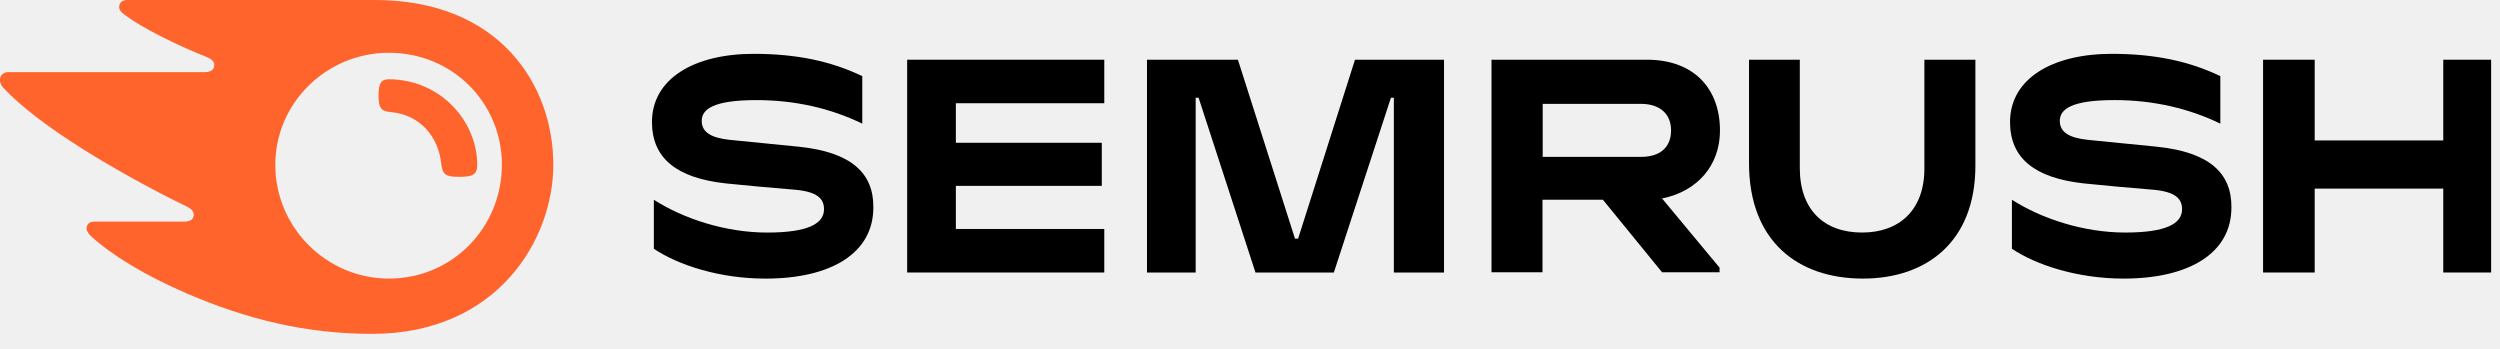
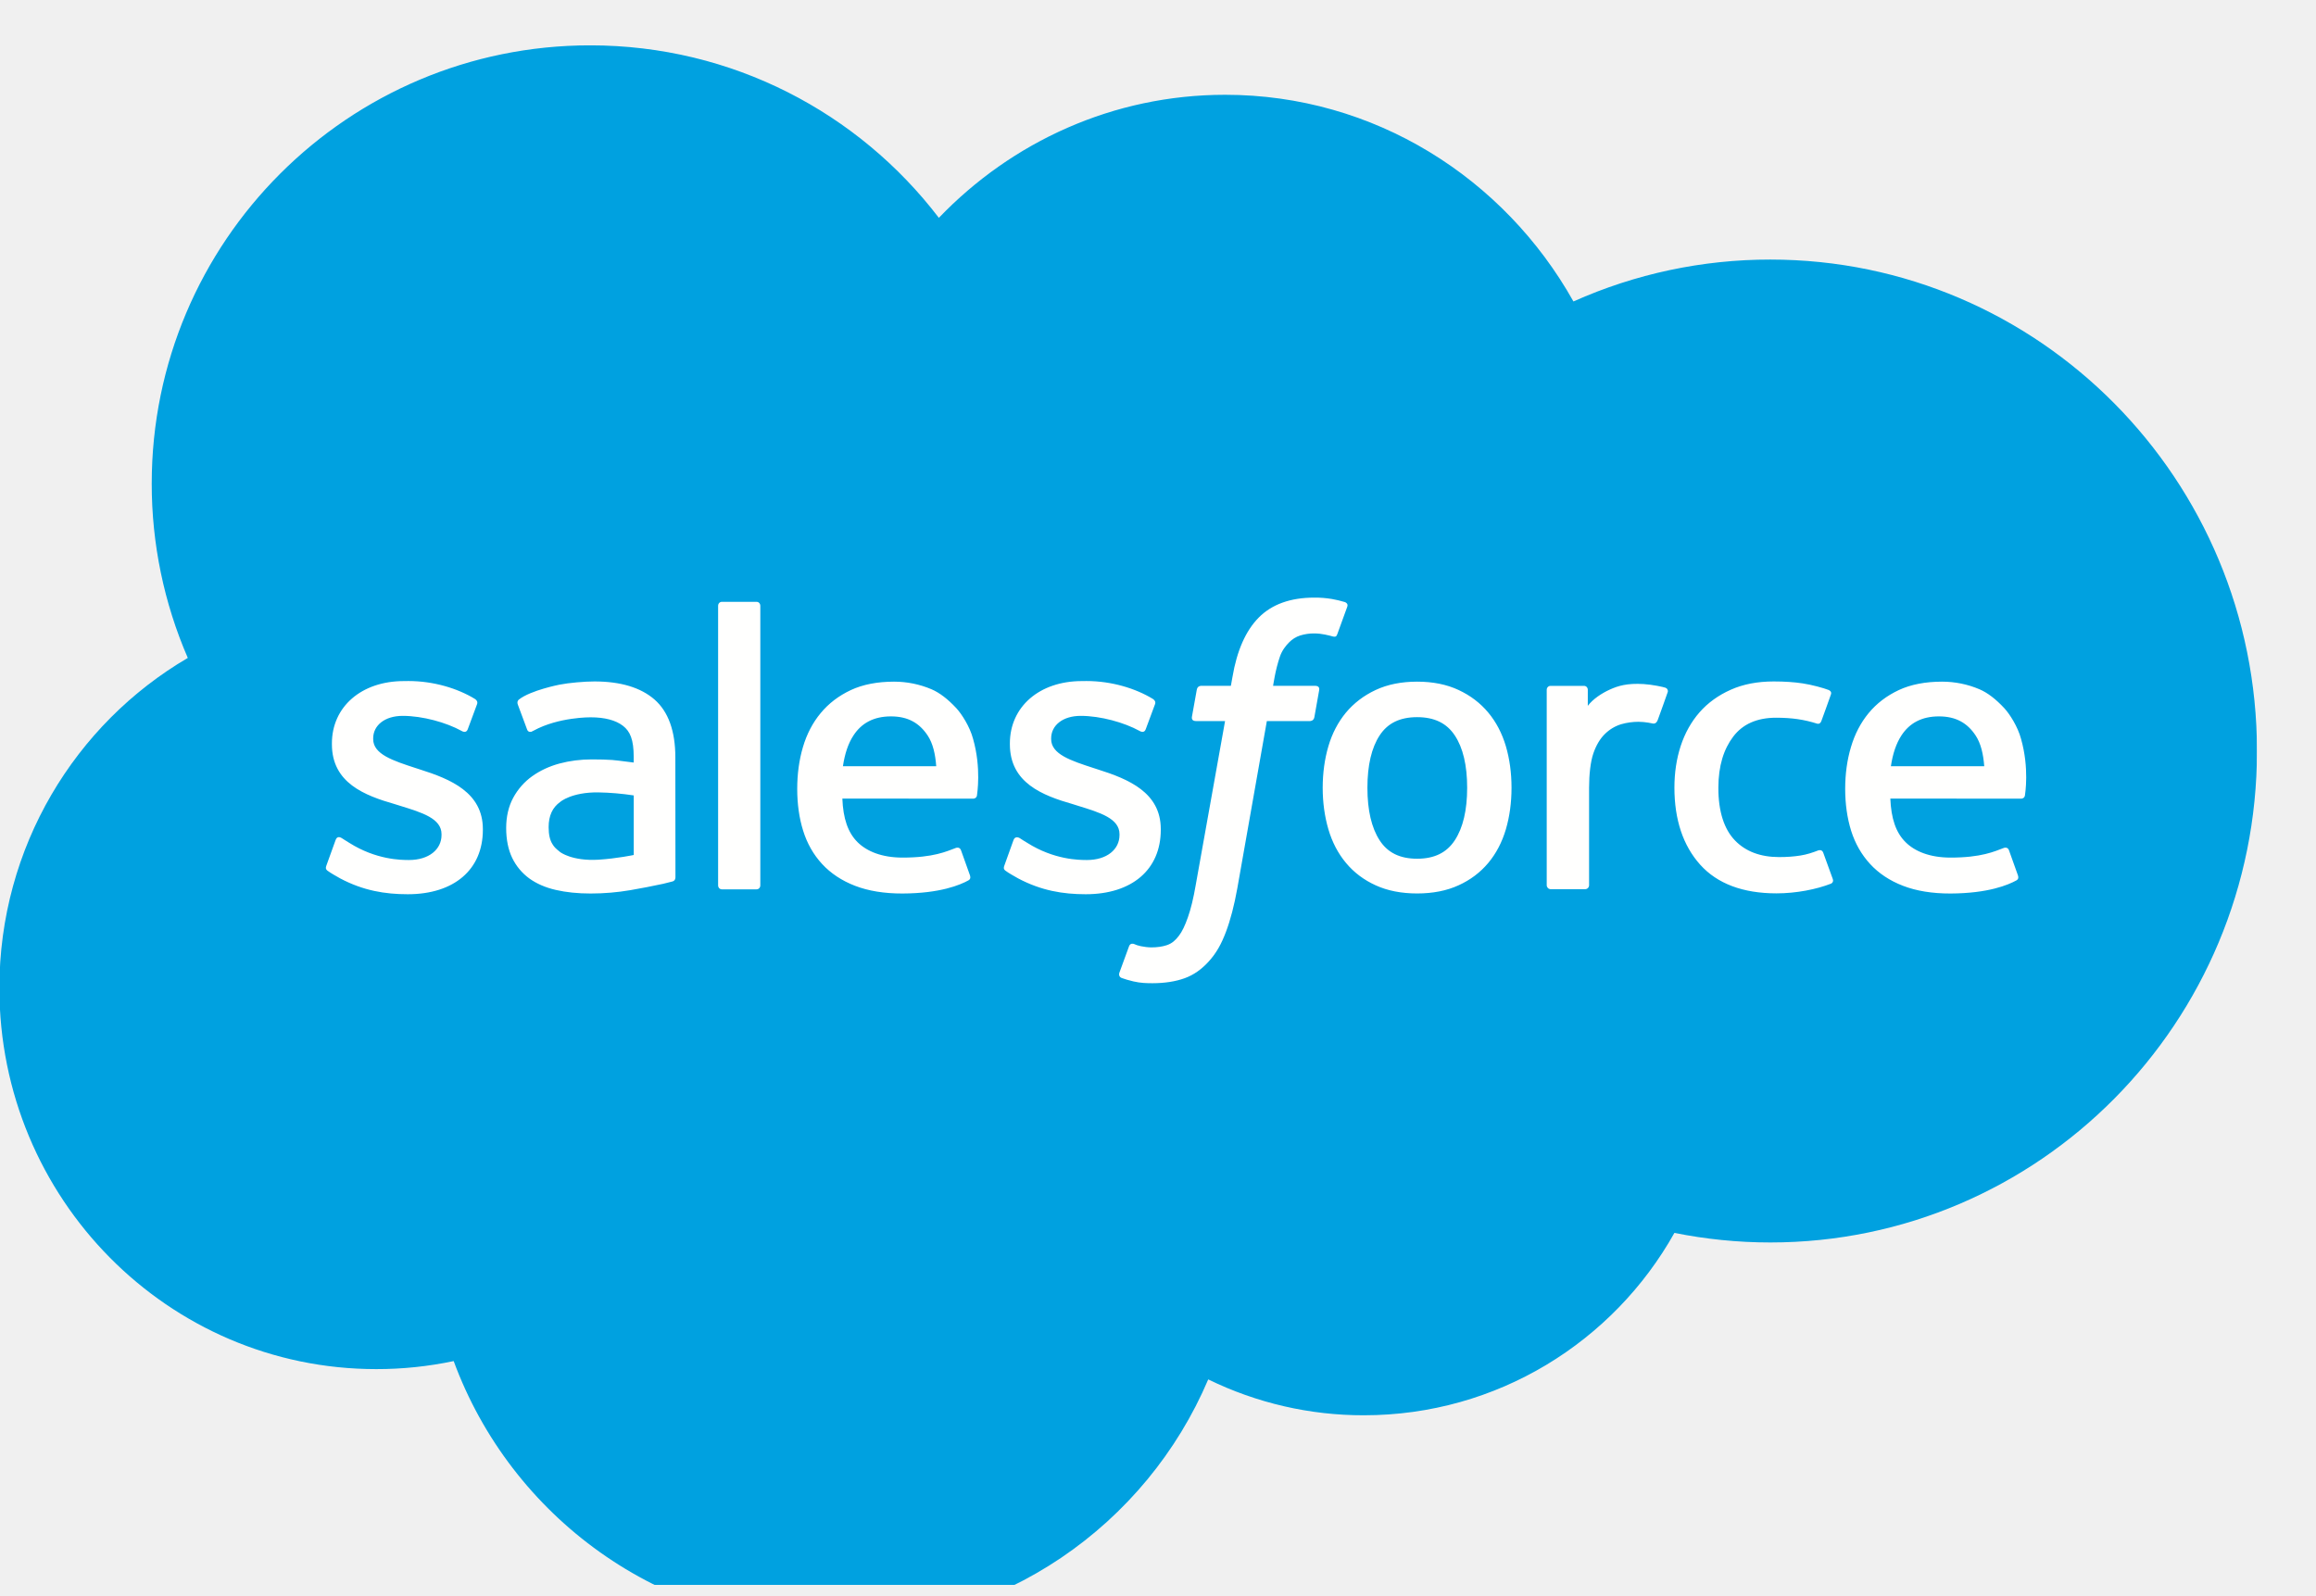
- <svg xmlns="http://www.w3.org/2000/svg" width="122" height="17" viewBox="0 0 122 17" fill="none">
-   <path d="M83.935 6.372C83.935 4.371 82.711 2.914 80.365 2.914H72.785V13.287H75.274V9.748H78.222L81.109 13.287H83.915V13.062L81.109 9.686C82.874 9.327 83.935 8.034 83.935 6.372ZM80.089 7.655H75.284V5.069H80.089C80.977 5.069 81.548 5.541 81.548 6.362C81.548 7.203 80.997 7.655 80.089 7.655Z" fill="black" />
-   <path d="M121.567 2.914H119.231V6.854H112.957V2.914H110.438V13.298H112.957V9.204H119.231V13.298H121.567V2.914Z" fill="black" />
-   <path d="M66.123 2.914L63.348 11.646H63.195L60.41 2.914H55.973V13.298H58.349V4.771H58.492L61.267 13.298H65.092L67.877 4.771H68.02V13.298H70.468V2.914H66.123Z" fill="black" />
-   <path d="M39.008 7.162C38.131 7.07 36.489 6.916 35.611 6.824C34.744 6.732 34.244 6.475 34.244 5.9C34.244 5.346 34.775 4.885 36.917 4.885C38.814 4.885 40.559 5.295 42.079 6.034V3.715C40.559 2.987 38.876 2.627 36.784 2.627C33.846 2.627 31.816 3.859 31.816 5.952C31.816 7.717 33.01 8.681 35.397 8.948C36.264 9.04 37.733 9.173 38.763 9.256C39.886 9.348 40.212 9.697 40.212 10.21C40.212 10.918 39.426 11.349 37.437 11.349C35.417 11.349 33.367 10.682 31.908 9.748V12.139C33.081 12.929 35.101 13.596 37.356 13.596C40.559 13.596 42.619 12.354 42.619 10.128C42.64 8.445 41.538 7.429 39.008 7.162Z" fill="black" />
-   <path d="M44.27 2.914V13.298H53.889V11.174H46.646V9.07H53.767V6.967H46.646V5.038H53.889V2.914H44.27Z" fill="black" />
-   <path d="M105.282 7.162C104.404 7.07 102.762 6.916 101.885 6.824C101.018 6.731 100.518 6.475 100.518 5.9C100.518 5.346 101.048 4.884 103.19 4.884C105.088 4.884 106.832 5.295 108.352 6.034V3.715C106.832 2.986 105.149 2.627 103.058 2.627C100.12 2.627 98.09 3.858 98.09 5.952C98.09 7.716 99.283 8.681 101.67 8.948C102.538 9.04 104.006 9.173 105.037 9.255C106.159 9.348 106.485 9.697 106.485 10.21C106.485 10.918 105.7 11.348 103.711 11.348C101.691 11.348 99.64 10.681 98.182 9.748V12.139C99.355 12.928 101.375 13.595 103.629 13.595C106.832 13.595 108.893 12.354 108.893 10.127C108.913 8.445 107.811 7.429 105.282 7.162Z" fill="black" />
-   <path d="M93.91 2.914V8.229C93.91 10.24 92.696 11.348 90.87 11.348C89.034 11.348 87.83 10.261 87.83 8.198V2.914H85.352V7.962C85.352 11.728 87.688 13.595 90.911 13.595C94.002 13.595 96.399 11.81 96.399 8.085V2.914H93.91Z" fill="black" />
-   <path d="M23.289 8.044C23.289 8.547 23.034 8.629 22.402 8.629C21.728 8.629 21.606 8.516 21.535 8.003C21.402 6.7 20.525 5.592 19.056 5.469C18.586 5.428 18.474 5.253 18.474 4.668C18.474 4.125 18.556 3.868 18.974 3.868C21.524 3.878 23.289 5.941 23.289 8.044ZM27.002 8.044C27.002 4.135 24.37 0 18.291 0H6.212C5.968 0 5.815 0.123 5.815 0.349C5.815 0.472 5.906 0.585 5.988 0.646C6.427 0.995 7.08 1.385 7.936 1.816C8.773 2.237 9.426 2.514 10.079 2.781C10.354 2.893 10.456 3.017 10.456 3.17C10.456 3.386 10.303 3.519 10.007 3.519H0.418C0.133 3.519 0 3.704 0 3.889C0 4.043 0.051 4.176 0.184 4.309C0.959 5.13 2.203 6.115 4.009 7.254C5.59 8.249 7.549 9.327 9.11 10.076C9.375 10.199 9.456 10.342 9.456 10.496C9.446 10.671 9.314 10.814 9.008 10.814H4.611C4.366 10.814 4.223 10.948 4.223 11.153C4.223 11.266 4.315 11.409 4.437 11.522C5.437 12.435 7.039 13.431 9.171 14.344C12.017 15.565 14.904 16.293 18.148 16.293C24.299 16.293 27.002 11.666 27.002 8.044ZM18.974 13.595C15.954 13.595 13.435 11.122 13.435 8.044C13.435 5.007 15.954 2.575 18.974 2.575C22.075 2.575 24.493 5.007 24.493 8.044C24.483 11.122 22.065 13.595 18.974 13.595Z" fill="#FF642D" />
+ <svg xmlns="http://www.w3.org/2000/svg" width="45" height="31" viewBox="0 0 45 31" fill="none">
+   <g clip-path="url(#clip0_796_35831)">
+     <mask id="mask0_796_35831" style="mask-type:luminance" maskUnits="userSpaceOnUse" x="0" y="0" width="44" height="32">
+       <path d="M0 0.881H43.856V31.607H0V0.881Z" fill="white" />
+     </mask>
+     <g mask="url(#mask0_796_35831)">
+       <path fill-rule="evenodd" clip-rule="evenodd" d="M18.242 4.233C19.657 2.758 21.627 1.842 23.805 1.842C26.7 1.842 29.227 3.459 30.572 5.858C31.775 5.32 33.079 5.043 34.397 5.044C39.62 5.044 43.853 9.32 43.853 14.594C43.853 19.868 39.62 24.144 34.397 24.144C33.759 24.144 33.136 24.079 32.534 23.958C31.349 26.073 29.091 27.502 26.5 27.502C25.453 27.504 24.418 27.265 23.476 26.805C22.275 29.633 19.477 31.616 16.216 31.616C12.82 31.616 9.925 29.465 8.815 26.449C8.32 26.553 7.815 26.606 7.31 26.605C3.266 26.605 -0.012 23.29 -0.012 19.2C-0.012 16.459 1.461 14.066 3.649 12.785C3.186 11.717 2.947 10.563 2.948 9.398C2.948 4.694 6.763 0.881 11.468 0.881C14.231 0.881 16.686 2.195 18.242 4.233Z" fill="#00A1E0" />
+     </g>
+     <path fill-rule="evenodd" clip-rule="evenodd" d="M6.342 16.819C6.314 16.891 6.352 16.906 6.361 16.918C6.443 16.978 6.527 17.021 6.611 17.07C7.058 17.307 7.481 17.377 7.923 17.377C8.823 17.377 9.382 16.898 9.382 16.126V16.111C9.382 15.398 8.751 15.139 8.159 14.952L8.082 14.927C7.636 14.782 7.251 14.657 7.251 14.363V14.348C7.251 14.096 7.476 13.911 7.825 13.911C8.212 13.911 8.672 14.04 8.968 14.203C8.968 14.203 9.055 14.26 9.087 14.175C9.104 14.13 9.254 13.726 9.27 13.682C9.287 13.635 9.257 13.6 9.226 13.581C8.888 13.375 8.421 13.234 7.937 13.234L7.847 13.235C7.024 13.235 6.449 13.733 6.449 14.447V14.462C6.449 15.214 7.083 15.458 7.677 15.628L7.773 15.658C8.205 15.791 8.579 15.906 8.579 16.21V16.226C8.579 16.505 8.336 16.712 7.945 16.712C7.794 16.712 7.309 16.709 6.786 16.378C6.723 16.341 6.687 16.315 6.638 16.285C6.612 16.269 6.548 16.241 6.52 16.326L6.342 16.819ZM19.515 16.819C19.487 16.891 19.524 16.906 19.534 16.918C19.616 16.978 19.7 17.021 19.784 17.07C20.231 17.307 20.654 17.377 21.095 17.377C21.995 17.377 22.554 16.898 22.554 16.126V16.111C22.554 15.398 21.924 15.139 21.332 14.952L21.255 14.927C20.809 14.782 20.424 14.657 20.424 14.363V14.348C20.424 14.096 20.649 13.911 20.998 13.911C21.385 13.911 21.844 14.04 22.141 14.203C22.141 14.203 22.228 14.26 22.26 14.175C22.277 14.13 22.427 13.726 22.443 13.682C22.46 13.635 22.43 13.6 22.399 13.581C22.061 13.375 21.594 13.234 21.11 13.234L21.02 13.235C20.197 13.235 19.622 13.733 19.622 14.447V14.462C19.622 15.214 20.256 15.458 20.85 15.628L20.945 15.658C21.378 15.791 21.752 15.906 21.752 16.21V16.226C21.752 16.505 21.509 16.712 21.118 16.712C20.966 16.712 20.482 16.709 19.959 16.378C19.896 16.341 19.858 16.316 19.811 16.285C19.794 16.274 19.718 16.245 19.692 16.326L19.515 16.819ZM28.507 15.308C28.507 15.744 28.426 16.087 28.266 16.33C28.108 16.57 27.869 16.687 27.535 16.687C27.201 16.687 26.963 16.571 26.807 16.33C26.649 16.088 26.569 15.744 26.569 15.308C26.569 14.873 26.649 14.53 26.807 14.29C26.963 14.052 27.201 13.936 27.535 13.936C27.869 13.936 28.108 14.052 28.266 14.29C28.426 14.53 28.507 14.873 28.507 15.308ZM29.259 14.5C29.185 14.25 29.07 14.03 28.917 13.847C28.764 13.663 28.57 13.515 28.34 13.408C28.11 13.3 27.84 13.246 27.535 13.246C27.23 13.246 26.959 13.3 26.729 13.408C26.5 13.515 26.306 13.663 26.152 13.847C26 14.031 25.884 14.251 25.811 14.5C25.738 14.748 25.7 15.02 25.7 15.308C25.7 15.596 25.738 15.868 25.811 16.116C25.884 16.365 25.999 16.585 26.153 16.769C26.306 16.953 26.5 17.1 26.73 17.204C26.959 17.309 27.23 17.362 27.535 17.362C27.839 17.362 28.11 17.309 28.339 17.204C28.569 17.1 28.763 16.953 28.917 16.769C29.07 16.586 29.185 16.366 29.259 16.116C29.332 15.868 29.369 15.596 29.369 15.308C29.369 15.02 29.332 14.748 29.259 14.5ZM35.426 16.571C35.401 16.498 35.33 16.525 35.33 16.525C35.221 16.567 35.105 16.606 34.981 16.625C34.856 16.645 34.718 16.655 34.569 16.655C34.206 16.655 33.917 16.546 33.711 16.332C33.503 16.118 33.386 15.772 33.388 15.305C33.389 14.879 33.492 14.559 33.676 14.315C33.859 14.072 34.138 13.947 34.509 13.947C34.819 13.947 35.056 13.983 35.303 14.061C35.303 14.061 35.362 14.087 35.39 14.009C35.456 13.826 35.505 13.696 35.575 13.495C35.595 13.438 35.546 13.414 35.528 13.407C35.431 13.369 35.201 13.306 35.027 13.28C34.865 13.255 34.675 13.242 34.464 13.242C34.148 13.242 33.867 13.296 33.627 13.404C33.387 13.511 33.183 13.658 33.022 13.842C32.861 14.026 32.738 14.246 32.656 14.496C32.575 14.744 32.534 15.016 32.534 15.305C32.534 15.928 32.702 16.432 33.034 16.802C33.366 17.172 33.865 17.36 34.517 17.36C34.901 17.36 35.296 17.282 35.58 17.17C35.58 17.17 35.634 17.144 35.611 17.081L35.426 16.571ZM36.74 14.89C36.776 14.648 36.843 14.447 36.946 14.29C37.102 14.052 37.339 13.921 37.673 13.921C38.007 13.921 38.227 14.052 38.385 14.29C38.49 14.447 38.536 14.657 38.554 14.89L36.74 14.89ZM39.269 14.358C39.205 14.117 39.047 13.874 38.944 13.762C38.78 13.586 38.62 13.462 38.461 13.394C38.231 13.296 37.983 13.246 37.733 13.246C37.416 13.246 37.127 13.3 36.893 13.41C36.659 13.52 36.462 13.67 36.308 13.857C36.154 14.043 36.038 14.266 35.964 14.518C35.889 14.768 35.852 15.041 35.852 15.33C35.852 15.623 35.891 15.897 35.967 16.142C36.045 16.39 36.169 16.608 36.336 16.789C36.503 16.971 36.718 17.114 36.975 17.213C37.231 17.312 37.542 17.364 37.898 17.363C38.633 17.36 39.019 17.196 39.179 17.108C39.207 17.092 39.233 17.065 39.2 16.986L39.034 16.521C39.008 16.451 38.938 16.476 38.938 16.476C38.756 16.544 38.498 16.666 37.894 16.665C37.5 16.664 37.208 16.547 37.025 16.365C36.837 16.179 36.745 15.905 36.729 15.518L39.271 15.52C39.271 15.52 39.338 15.52 39.345 15.454C39.348 15.427 39.432 14.931 39.269 14.358ZM16.378 14.89C16.414 14.648 16.48 14.447 16.584 14.29C16.739 14.052 16.977 13.921 17.311 13.921C17.645 13.921 17.864 14.052 18.023 14.29C18.128 14.447 18.174 14.657 18.191 14.89L16.378 14.89ZM18.907 14.358C18.843 14.117 18.685 13.874 18.582 13.762C18.418 13.586 18.258 13.462 18.099 13.394C17.869 13.296 17.621 13.246 17.371 13.246C17.053 13.246 16.765 13.3 16.531 13.41C16.297 13.52 16.1 13.67 15.946 13.857C15.791 14.043 15.675 14.266 15.601 14.518C15.527 14.768 15.49 15.041 15.49 15.33C15.49 15.623 15.528 15.897 15.605 16.142C15.682 16.39 15.806 16.608 15.973 16.789C16.141 16.971 16.356 17.114 16.613 17.213C16.869 17.312 17.179 17.364 17.536 17.363C18.27 17.36 18.657 17.196 18.816 17.108C18.844 17.092 18.871 17.065 18.838 16.986L18.672 16.521C18.646 16.451 18.576 16.476 18.576 16.476C18.394 16.544 18.136 16.666 17.532 16.665C17.138 16.664 16.846 16.547 16.662 16.365C16.475 16.179 16.382 15.905 16.367 15.518L18.909 15.52C18.909 15.52 18.976 15.52 18.983 15.454C18.985 15.427 19.07 14.931 18.907 14.358ZM10.883 16.557C10.783 16.477 10.769 16.458 10.736 16.406C10.685 16.328 10.66 16.217 10.66 16.075C10.66 15.851 10.734 15.69 10.887 15.582C10.885 15.582 11.106 15.392 11.624 15.398C11.855 15.402 12.086 15.422 12.314 15.457V16.614H12.315C12.315 16.614 11.991 16.683 11.628 16.706C11.111 16.737 10.881 16.556 10.883 16.557ZM11.894 14.768C11.791 14.761 11.658 14.757 11.497 14.757C11.28 14.757 11.069 14.784 10.871 14.837C10.672 14.891 10.494 14.974 10.34 15.084C10.187 15.193 10.061 15.337 9.971 15.504C9.881 15.671 9.835 15.869 9.835 16.09C9.835 16.316 9.875 16.511 9.952 16.671C10.028 16.829 10.142 16.966 10.284 17.07C10.425 17.172 10.599 17.248 10.802 17.294C11.001 17.34 11.227 17.363 11.475 17.363C11.736 17.363 11.995 17.341 12.247 17.298C12.461 17.261 12.675 17.22 12.887 17.174C12.972 17.154 13.066 17.129 13.066 17.129C13.129 17.113 13.124 17.045 13.124 17.045L13.122 14.718C13.122 14.207 12.986 13.829 12.718 13.594C12.451 13.361 12.059 13.242 11.55 13.242C11.36 13.242 11.053 13.268 10.869 13.305C10.869 13.305 10.314 13.413 10.085 13.592C10.085 13.592 10.035 13.623 10.062 13.693L10.242 14.177C10.265 14.24 10.326 14.219 10.326 14.219C10.326 14.219 10.345 14.211 10.368 14.198C10.857 13.931 11.476 13.939 11.476 13.939C11.75 13.939 11.962 13.995 12.104 14.104C12.243 14.211 12.313 14.371 12.313 14.71V14.818C12.095 14.787 11.894 14.768 11.894 14.768ZM32.401 13.457C32.405 13.448 32.407 13.439 32.407 13.43C32.407 13.421 32.405 13.412 32.401 13.403C32.398 13.395 32.392 13.387 32.386 13.38C32.379 13.374 32.371 13.369 32.363 13.365C32.319 13.349 32.103 13.303 31.937 13.293C31.617 13.273 31.44 13.327 31.281 13.399C31.123 13.47 30.949 13.585 30.851 13.716L30.851 13.405C30.851 13.363 30.821 13.328 30.778 13.328H30.126C30.084 13.328 30.053 13.363 30.053 13.405V17.202C30.053 17.223 30.062 17.242 30.076 17.257C30.091 17.271 30.11 17.279 30.131 17.279H30.799C30.819 17.279 30.839 17.271 30.853 17.257C30.868 17.242 30.876 17.223 30.876 17.202V15.306C30.876 15.051 30.904 14.797 30.96 14.637C31.015 14.479 31.09 14.354 31.183 14.263C31.271 14.176 31.378 14.111 31.497 14.074C31.608 14.042 31.722 14.026 31.838 14.026C31.971 14.026 32.117 14.06 32.117 14.06C32.166 14.066 32.193 14.036 32.21 13.991C32.254 13.875 32.377 13.526 32.401 13.457Z" fill="#FFFFFE" />
+     <path fill-rule="evenodd" clip-rule="evenodd" d="M26.132 11.7C26.049 11.675 25.965 11.655 25.88 11.64C25.766 11.621 25.651 11.612 25.535 11.613C25.075 11.613 24.712 11.743 24.458 12C24.205 12.255 24.033 12.644 23.947 13.155L23.916 13.327H23.339C23.339 13.327 23.268 13.324 23.254 13.401L23.159 13.93C23.152 13.981 23.174 14.012 23.242 14.012H23.803L23.233 17.198C23.189 17.454 23.138 17.665 23.081 17.825C23.025 17.983 22.971 18.101 22.904 18.187C22.839 18.27 22.777 18.331 22.671 18.367C22.583 18.396 22.483 18.41 22.372 18.41C22.31 18.41 22.229 18.4 22.168 18.387C22.108 18.375 22.076 18.362 22.031 18.343C22.031 18.343 21.965 18.318 21.939 18.384C21.918 18.438 21.768 18.85 21.75 18.901C21.732 18.951 21.758 18.991 21.79 19.003C21.864 19.029 21.92 19.047 22.022 19.071C22.163 19.104 22.283 19.106 22.394 19.106C22.628 19.106 22.842 19.073 23.018 19.009C23.196 18.945 23.351 18.833 23.488 18.681C23.636 18.517 23.73 18.346 23.819 18.112C23.907 17.88 23.982 17.592 24.042 17.257L24.615 14.012H25.452C25.452 14.012 25.523 14.015 25.538 13.938L25.632 13.409C25.639 13.358 25.617 13.327 25.549 13.327H24.736C24.741 13.309 24.777 13.022 24.871 12.753C24.911 12.638 24.985 12.545 25.049 12.481C25.108 12.421 25.181 12.375 25.262 12.349C25.35 12.322 25.442 12.308 25.535 12.309C25.611 12.309 25.686 12.319 25.744 12.331C25.823 12.347 25.853 12.356 25.874 12.362C25.957 12.388 25.968 12.363 25.984 12.323L26.178 11.789C26.198 11.731 26.15 11.707 26.132 11.7ZM14.773 17.204C14.773 17.247 14.743 17.282 14.7 17.282H14.026C13.983 17.282 13.953 17.247 13.953 17.204V11.772C13.953 11.73 13.983 11.695 14.026 11.695H14.7C14.743 11.695 14.773 11.73 14.773 11.772V17.204Z" fill="#FFFFFE" />
+   </g>
+   <defs>
+     <clipPath id="clip0_796_35831">
+       <rect width="44.023" height="30.8" fill="white" />
+     </clipPath>
+   </defs>
</svg>
